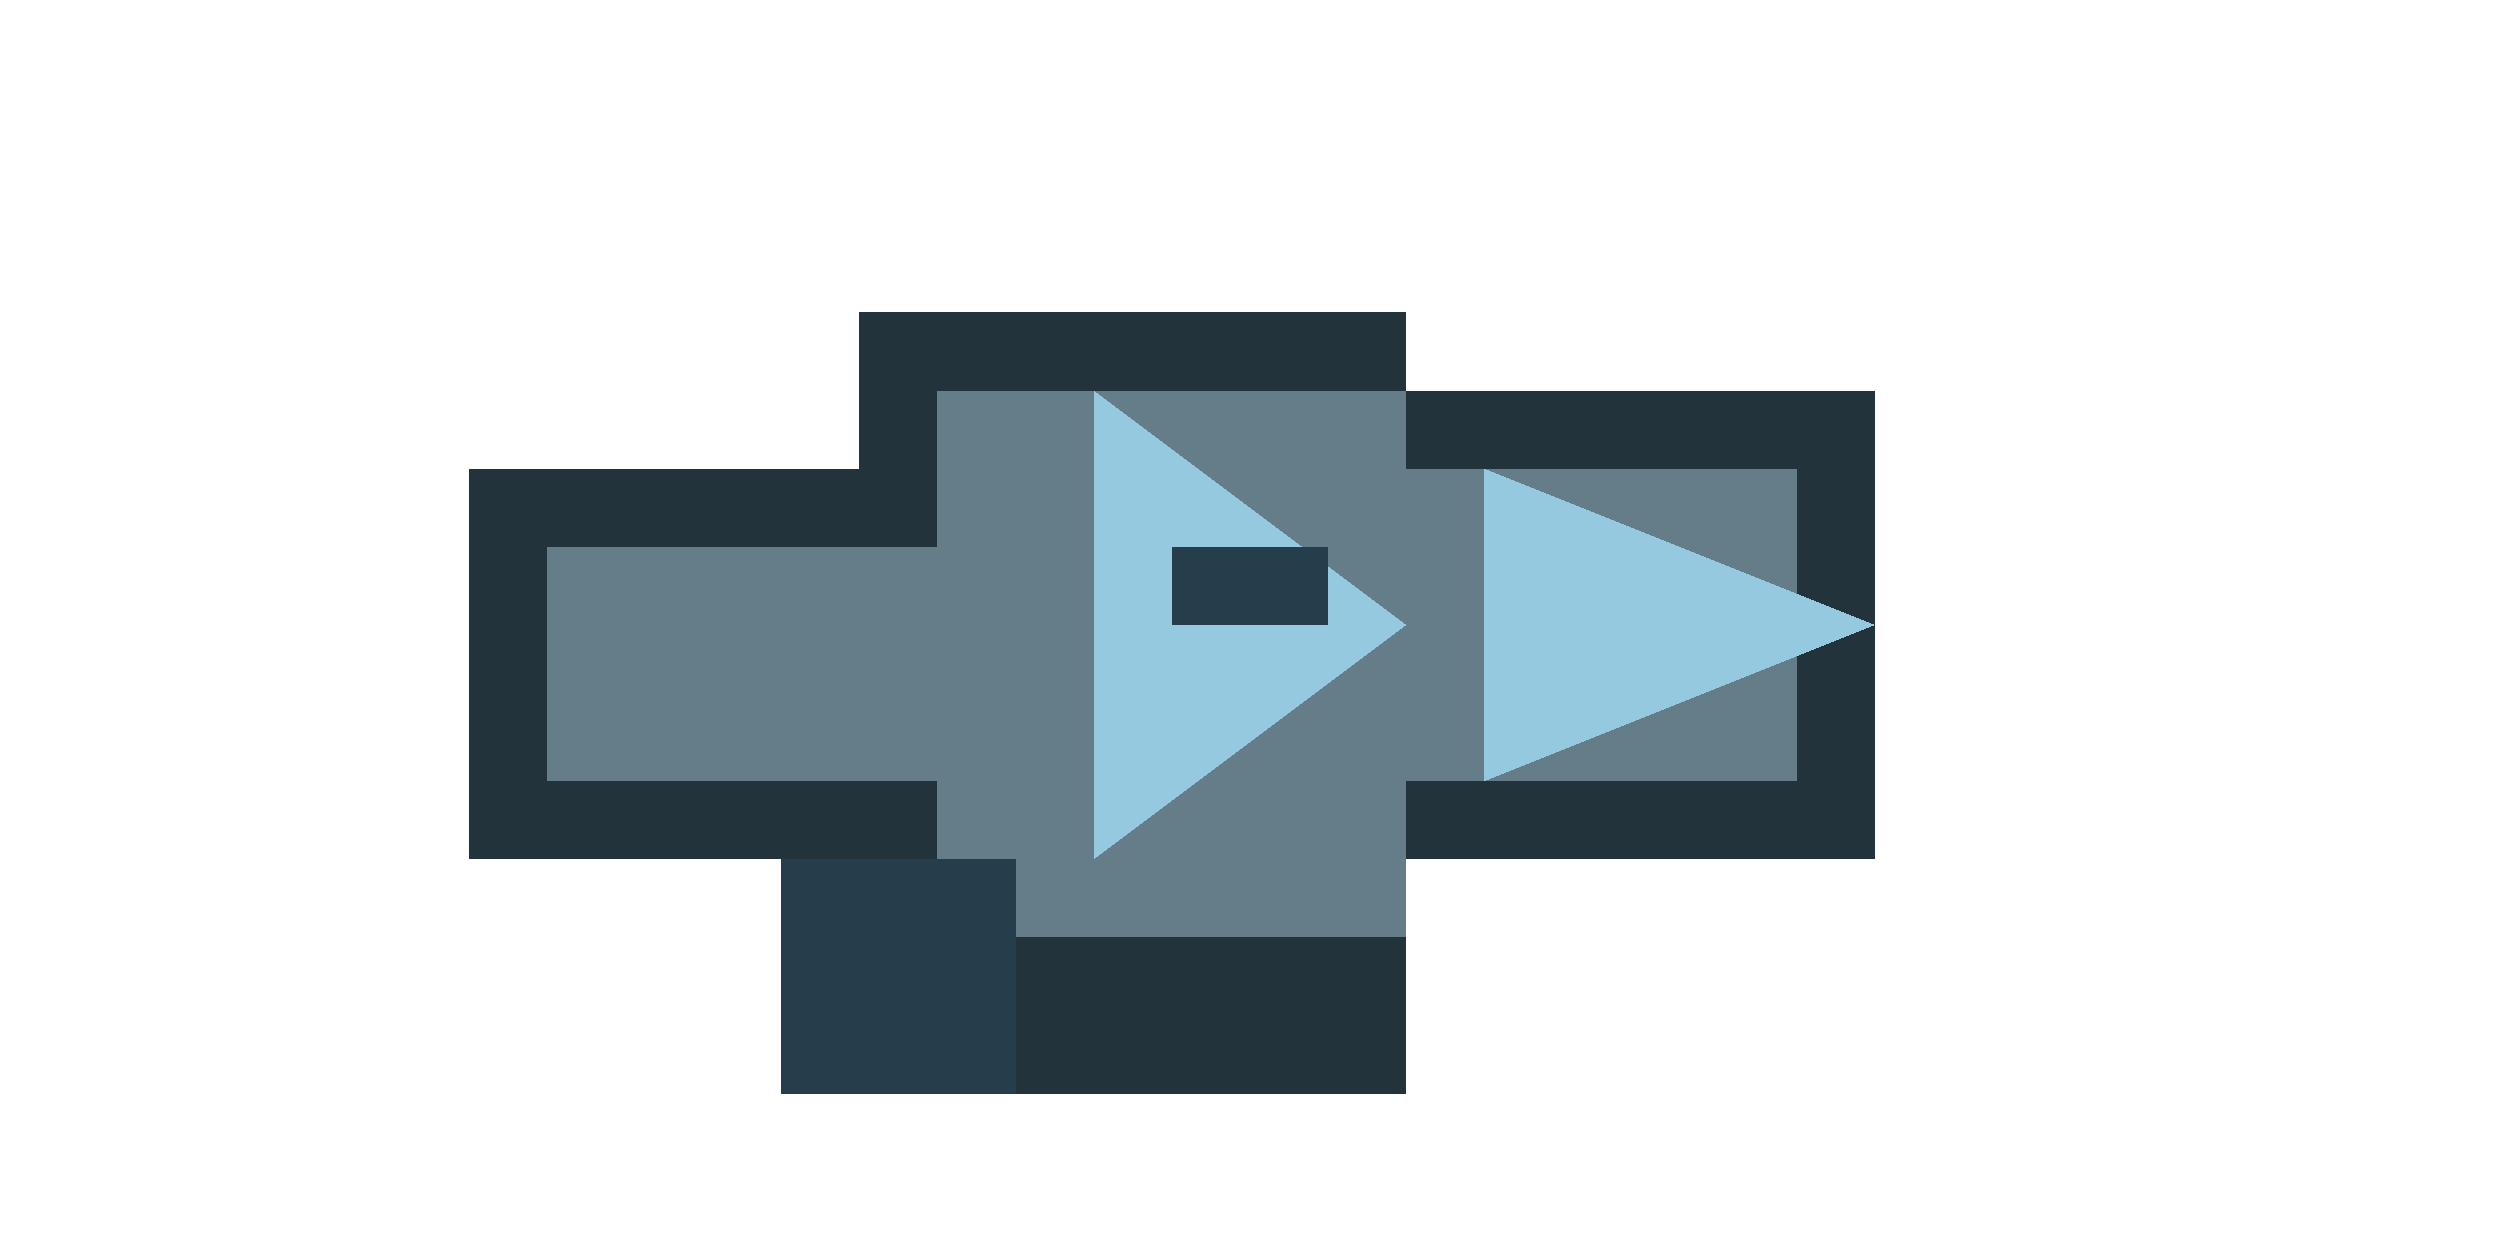
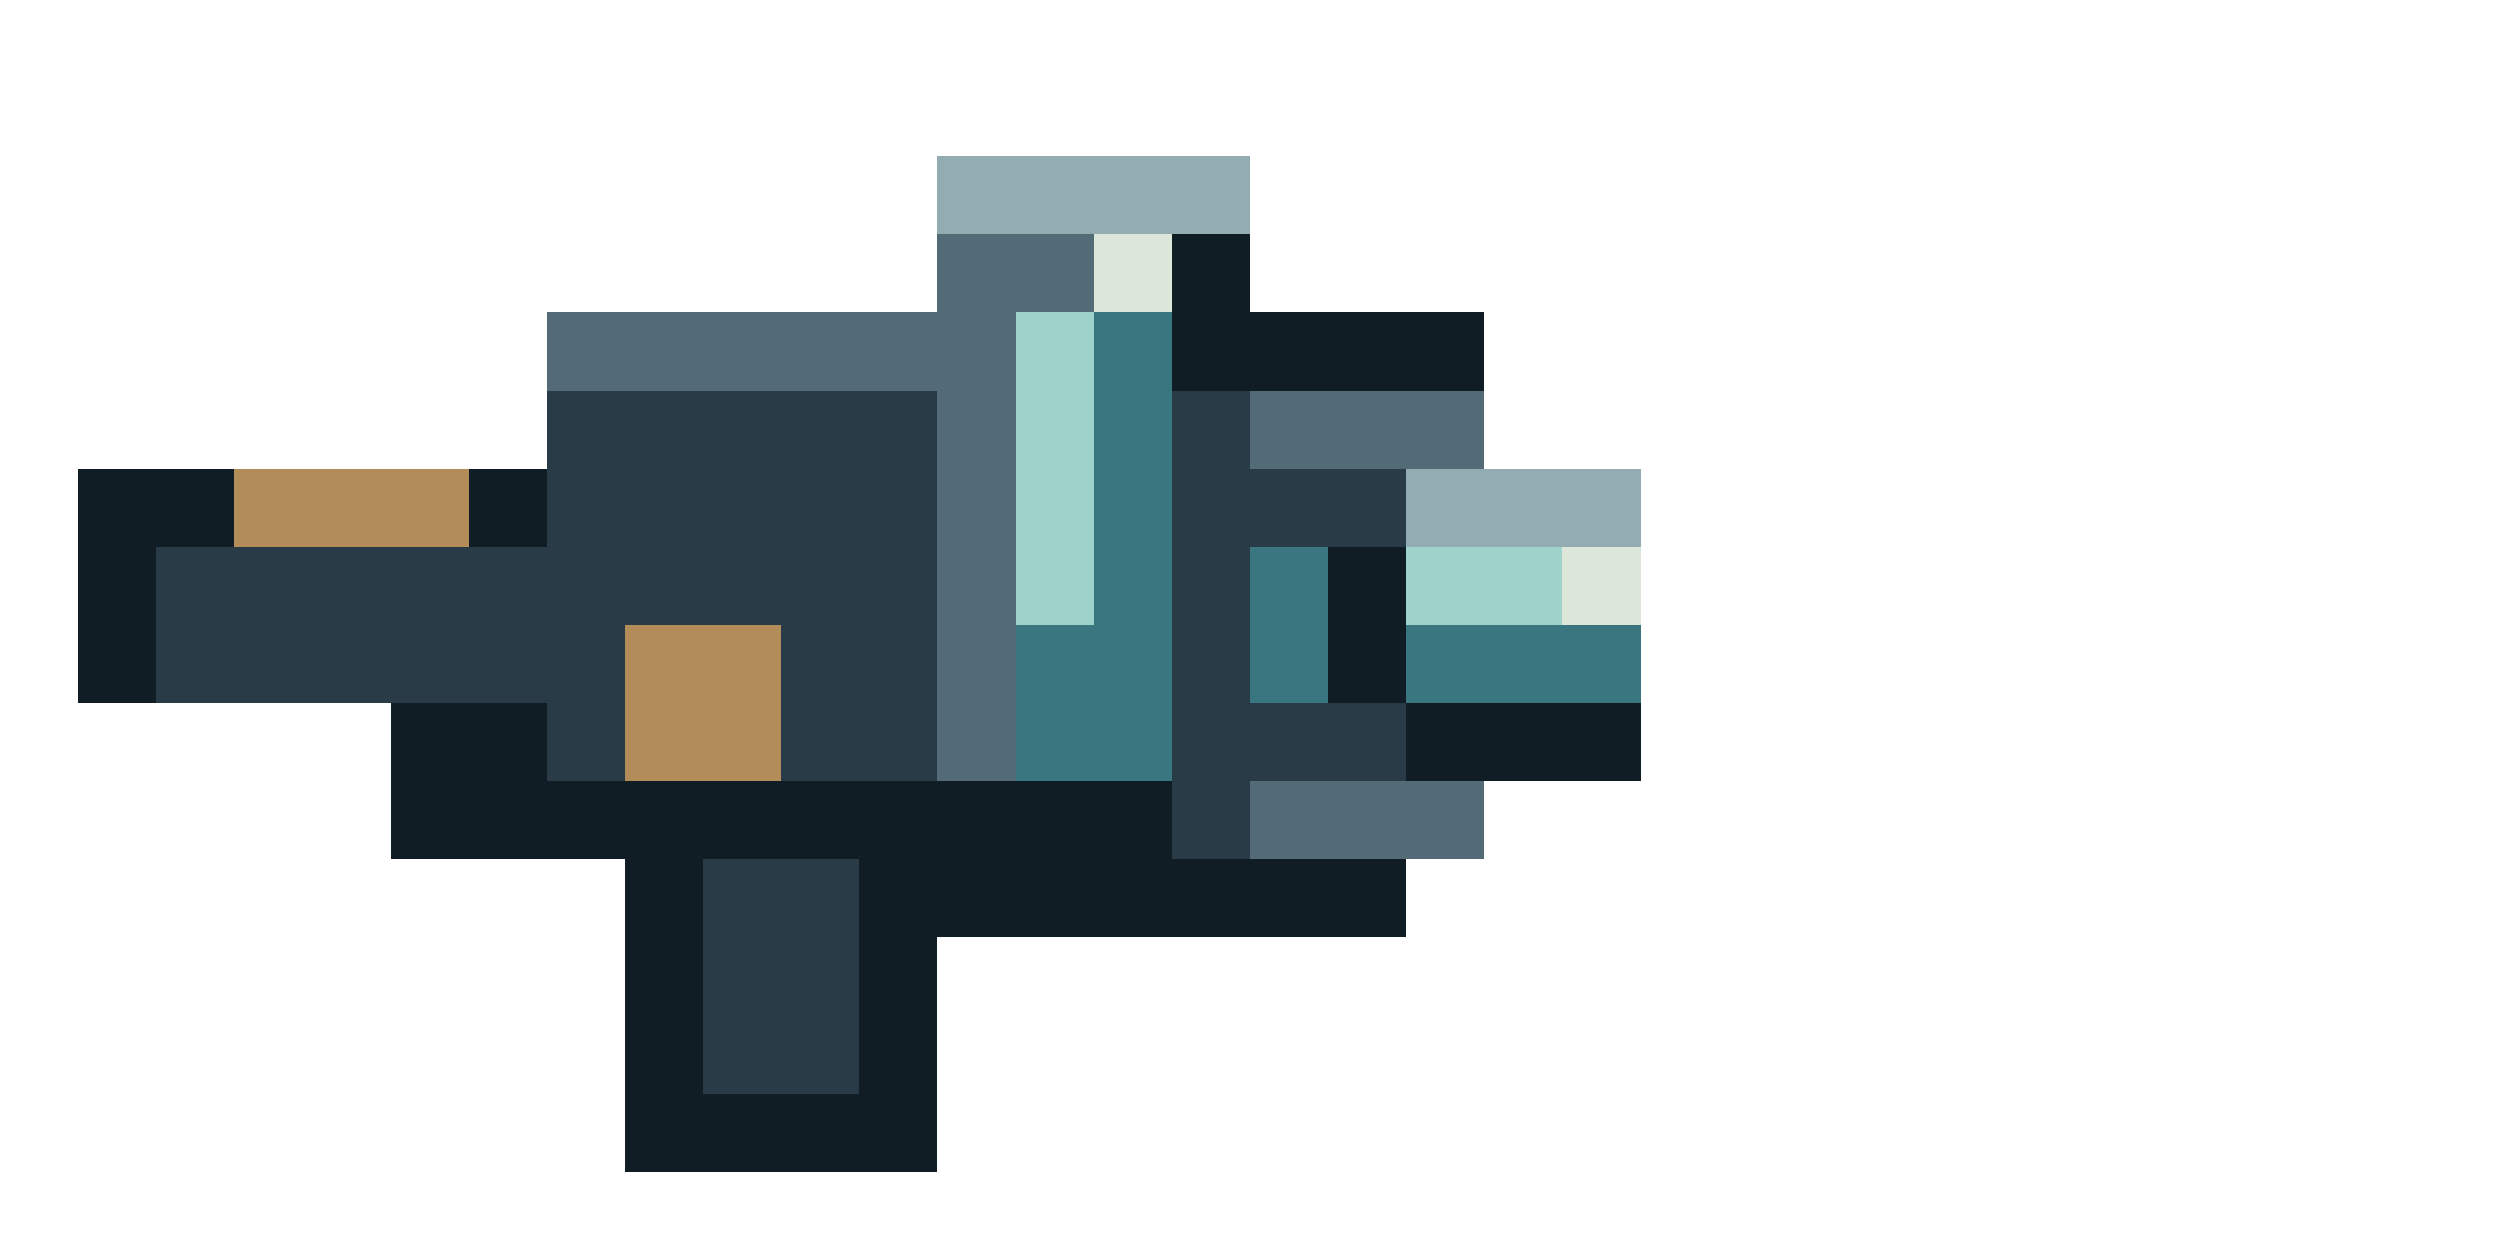
<svg xmlns="http://www.w3.org/2000/svg" width="32" height="16" viewBox="0 0 32 16" shape-rendering="crispEdges">
-   <path fill="#23333b" d="M6 6h5V4h7v1h6v6h-6v3h-7v-3H6z" />
-   <path fill="#647d88" d="M7 7h5v3H7zM12 5h6v7h-6zM18 6h5v4h-5z" />
-   <path fill="#94c9df" d="M14 5l4 3-4 3zM19 6l5 2-5 2z" />
-   <path fill="#263d4b" d="M15 7h2v1h-2zM10 11h3v3h-3z" />
+   <path fill="#111d25" d="M1 6h6V4h5V2h4v2h3v2h2v4h-3v2h-6v3H8v-4H5V9H1z" />
+   <path fill="#293b46" d="M2 7h5v2H2zM7 5h5v5H7zM9 11h2v3H9zM15 5h3v6h-3z" />
+   <path fill="#536b76" d="M7 4h5v1H7zM12 3h3v7h-3zM16 5h3v1h-3zM16 10h3v1h-3z" />
+   <path fill="#92acb2" d="M12 2h4v1h-4zM18 6h3v1h-3z" />
+   <path fill="#397680" d="M13 4h2v6h-2zM16 7h5v2h-5z" />
+   <path fill="#9dd3cb" d="M13 4h1v4h-1zM18 7h2v1h-2z" />
+   <path fill="#b28c59" d="M3 6h3v1H3zM8 8h2v2H8z" />
+   <path fill="#dce6d9" d="M14 3h1v1h-1zM20 7h1v1h-1z" />
+   <path fill="#111d25" d="M17 7h1v2h-1z" />
</svg>
